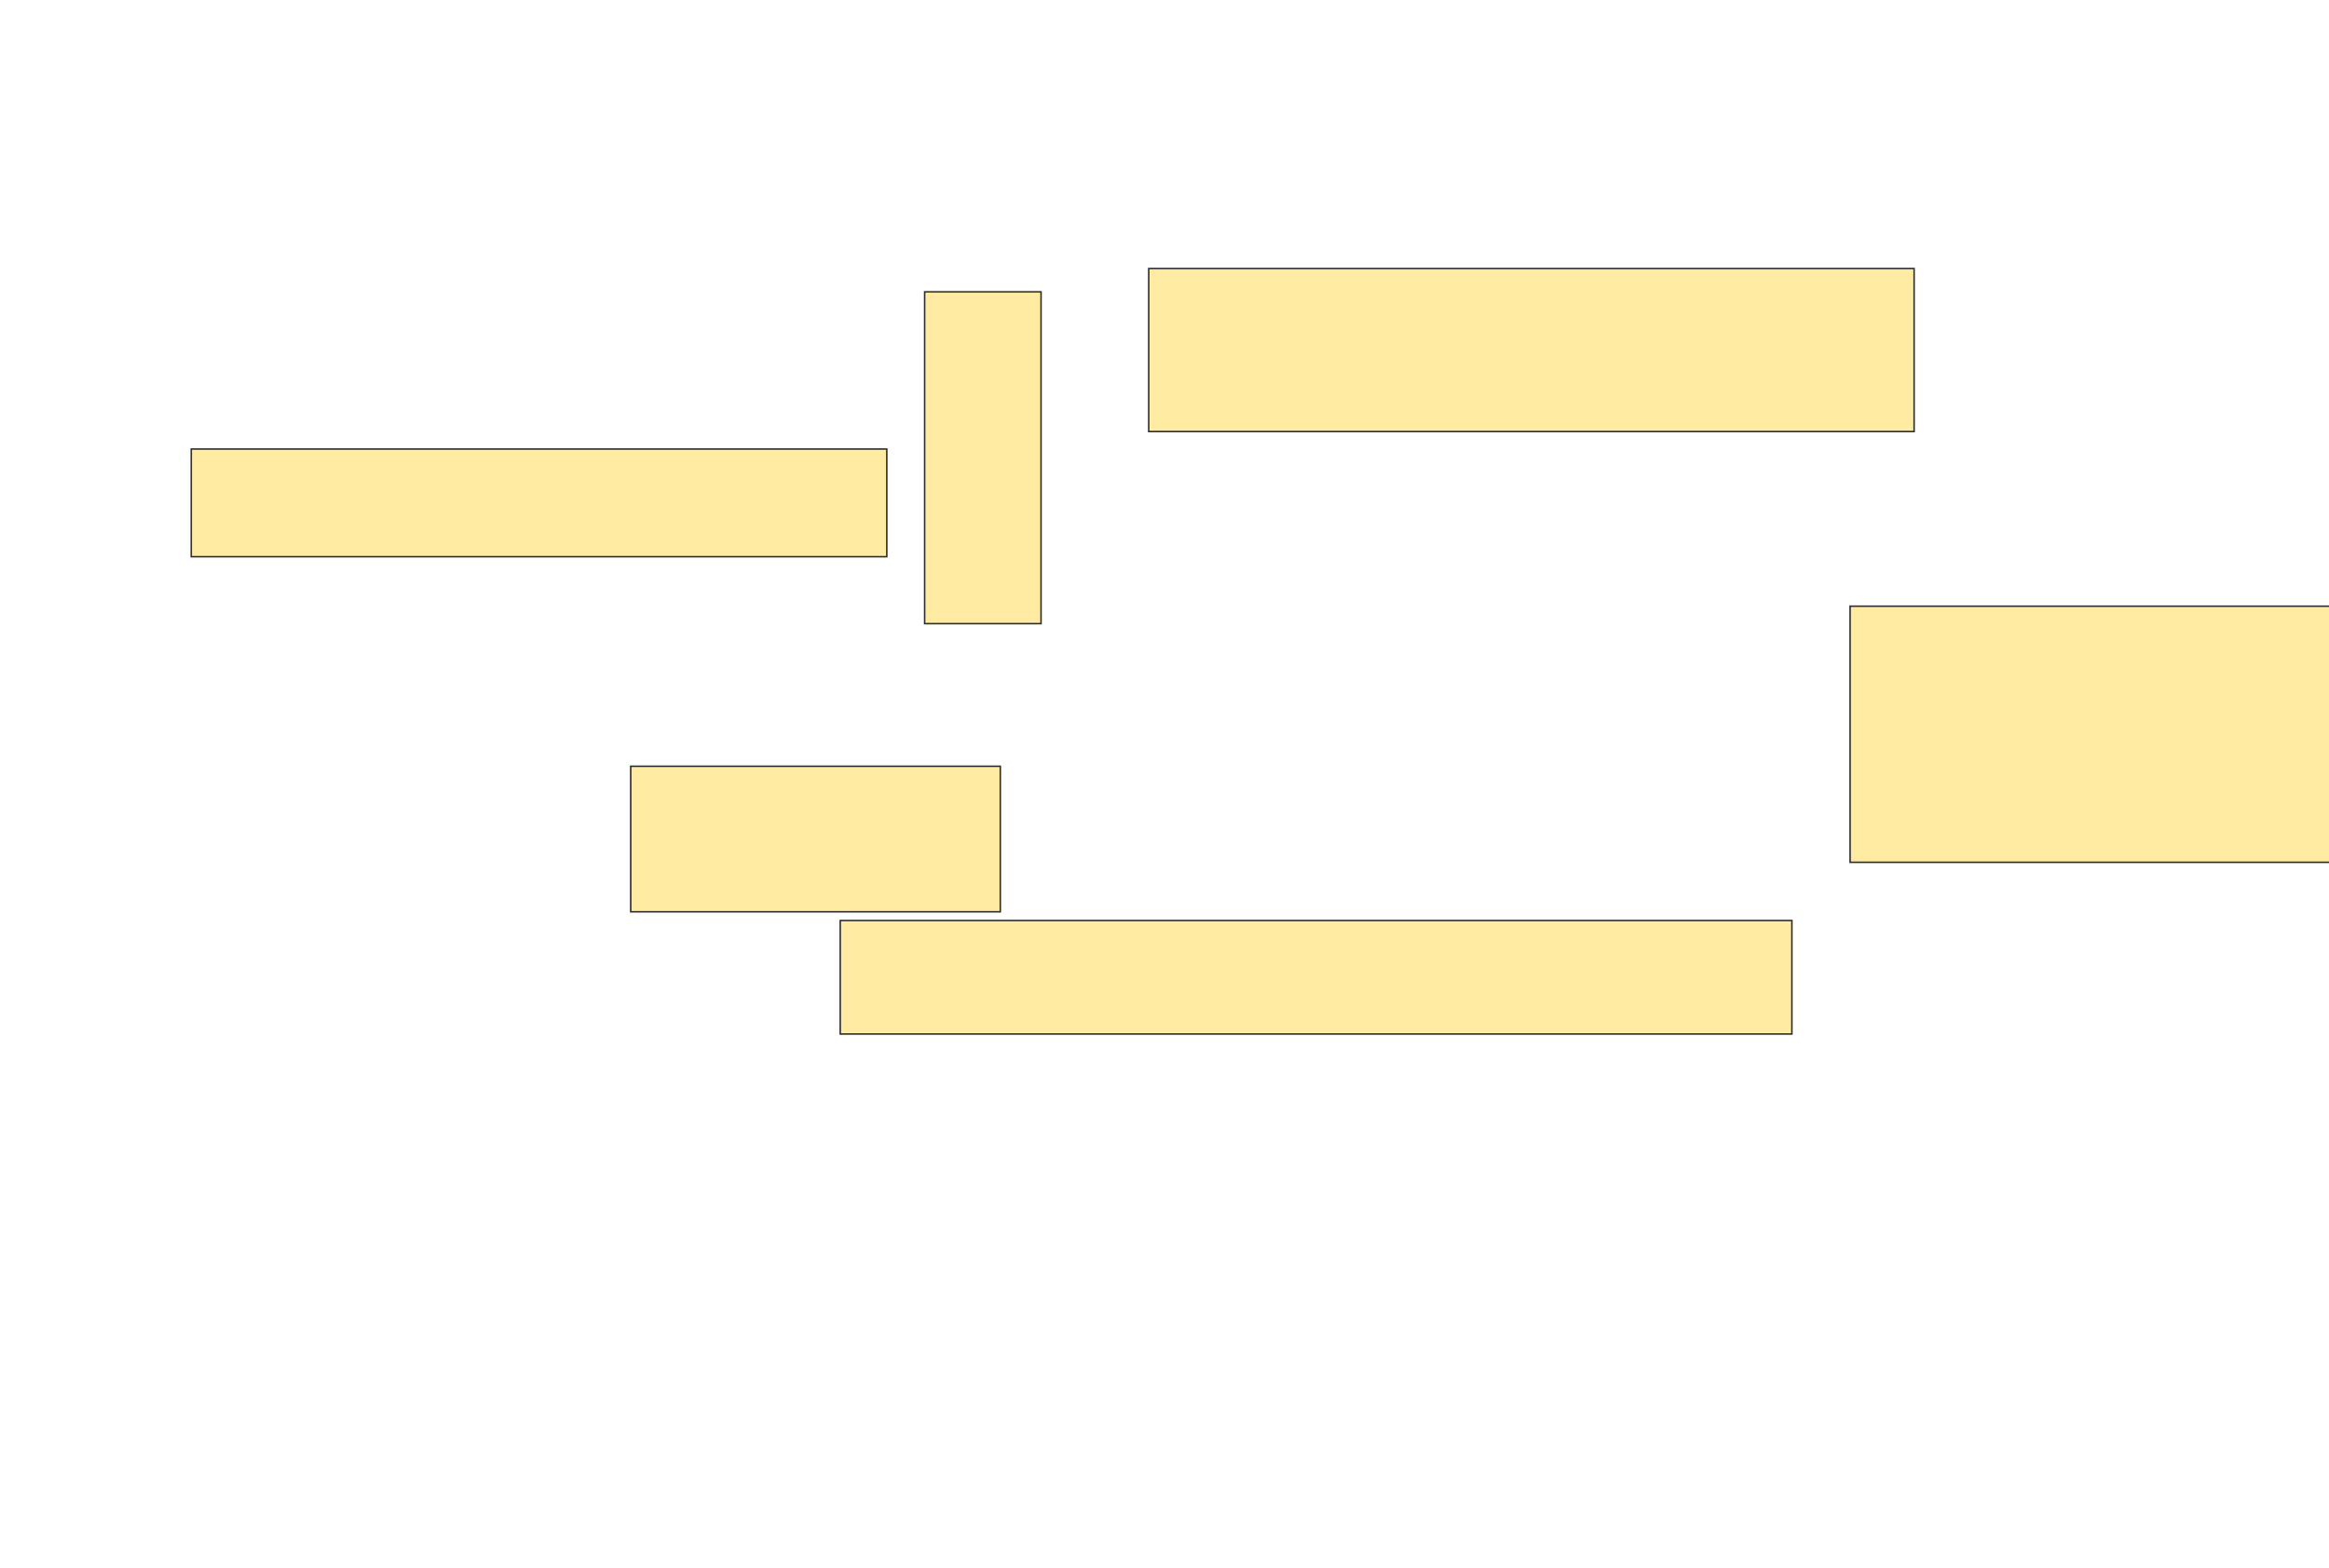
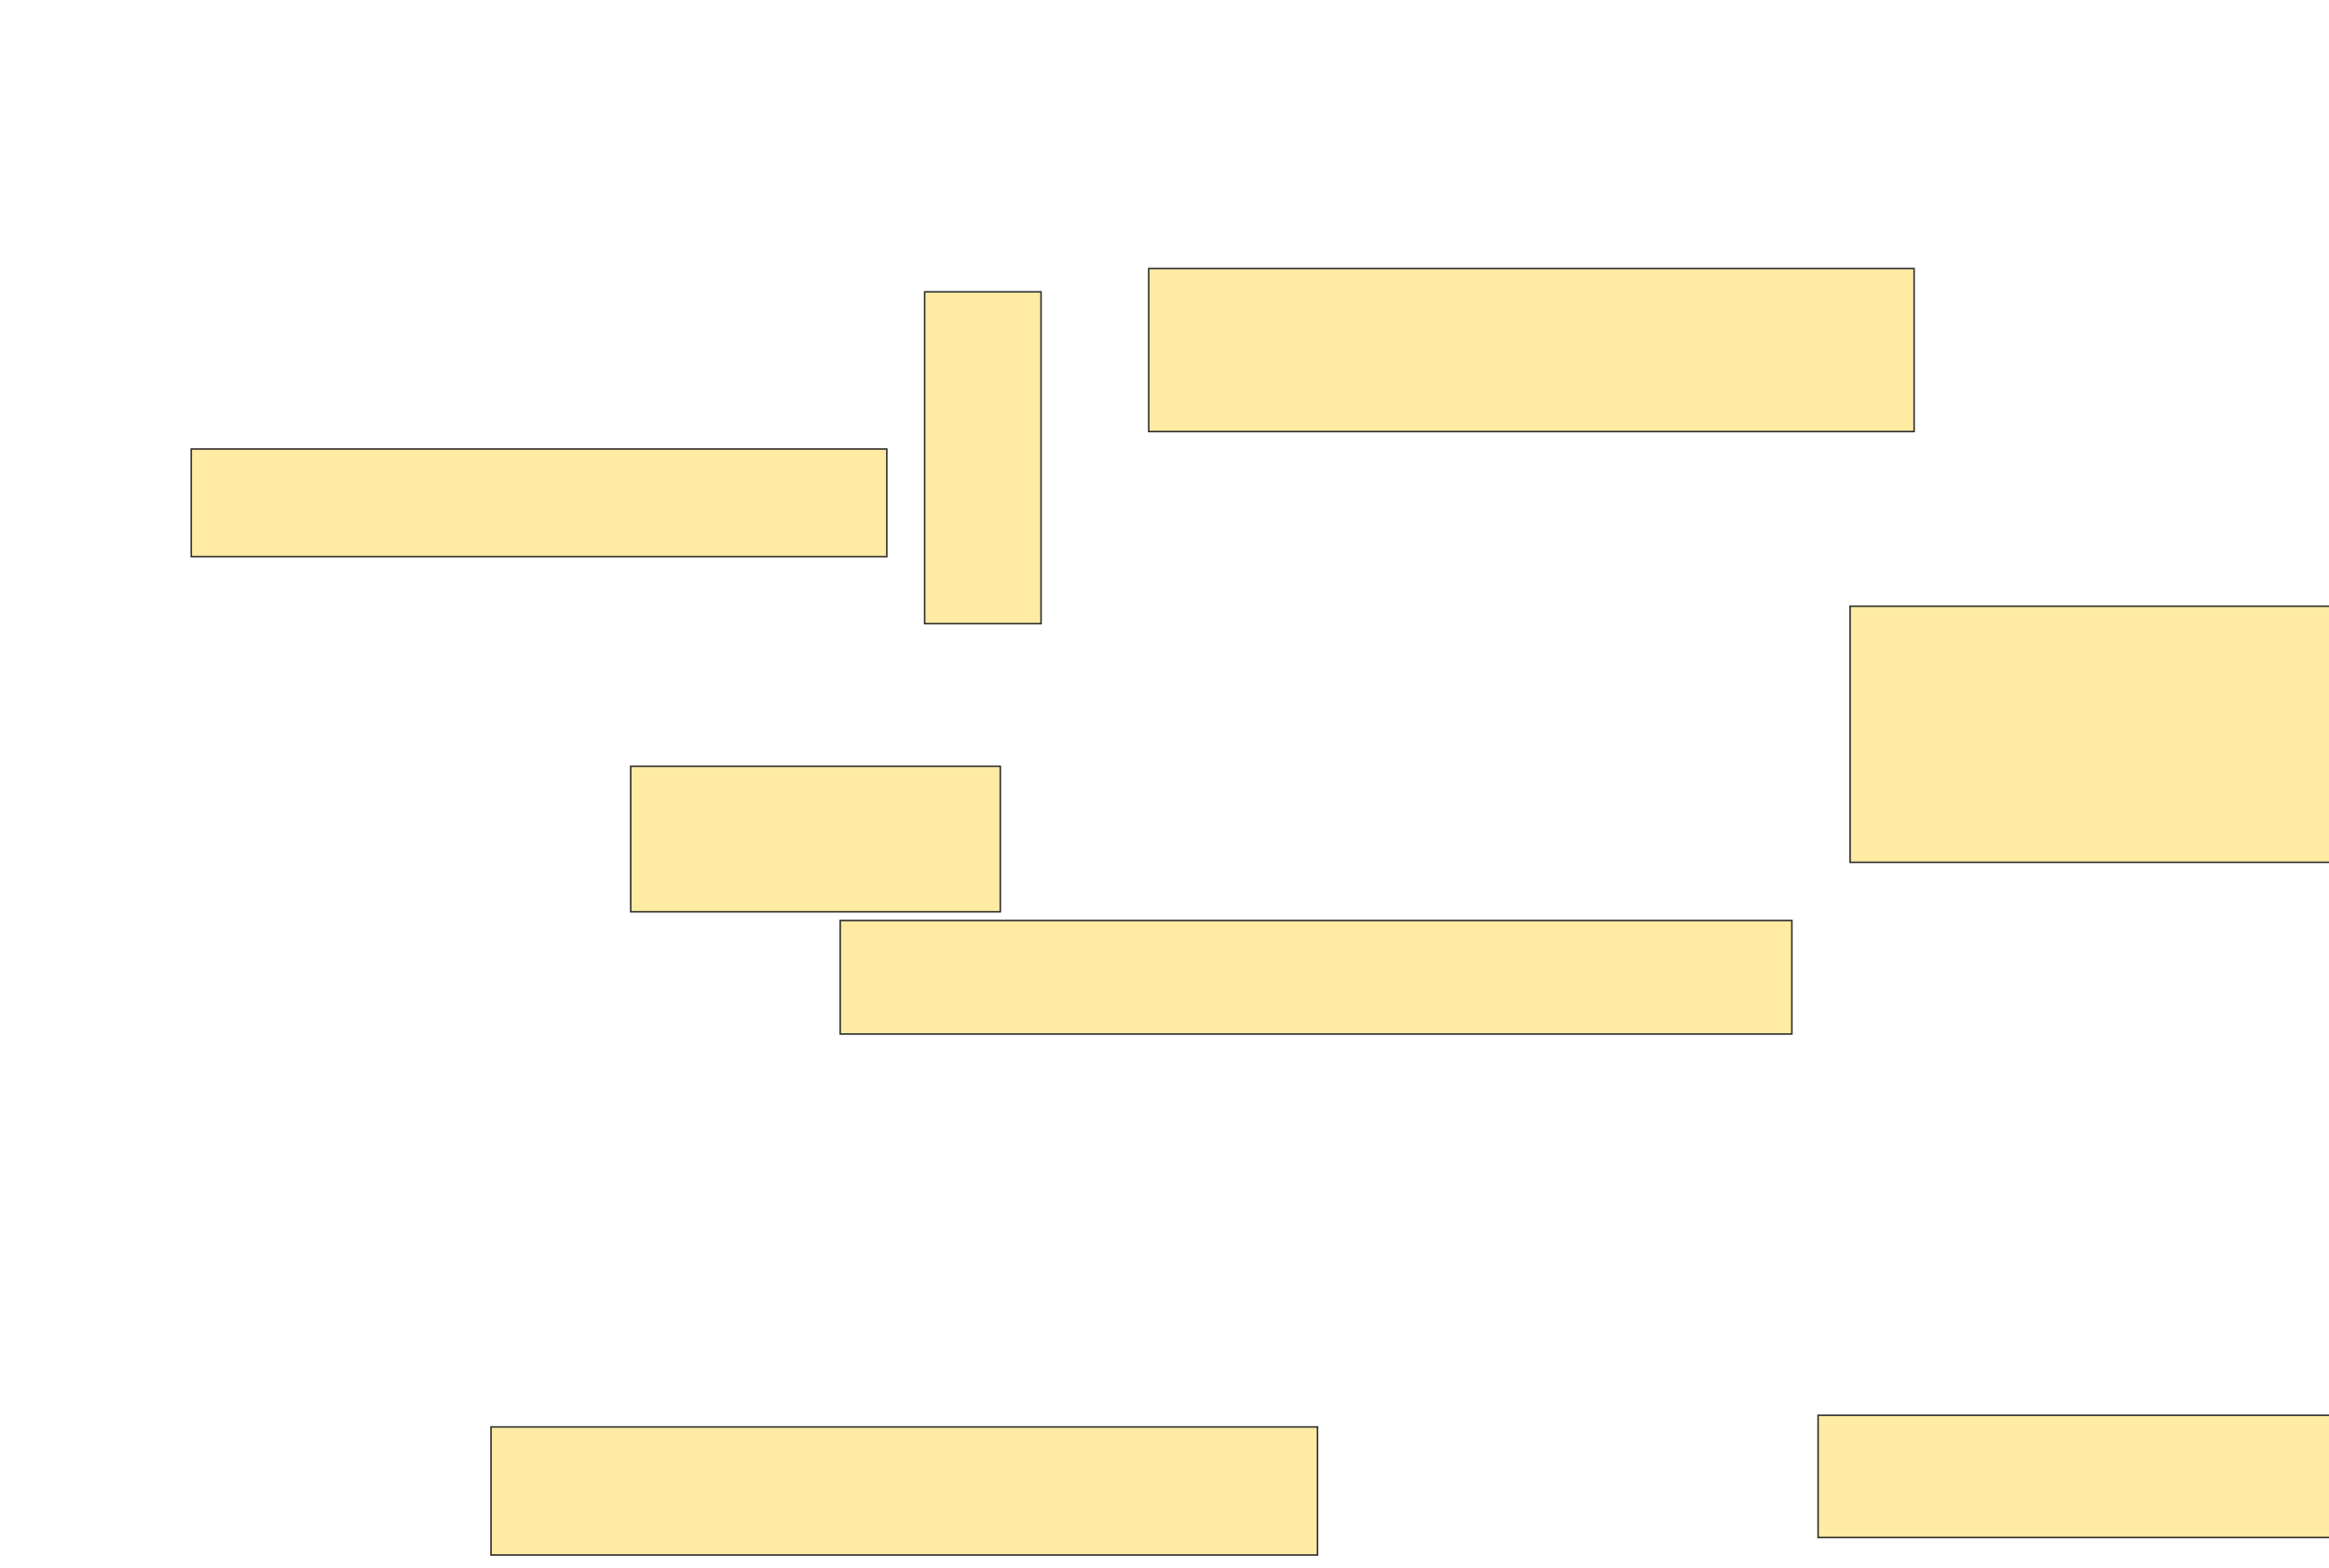
<svg xmlns="http://www.w3.org/2000/svg" width="1539" height="1036">
  <g>
  </g>
  <g>
-     <rect id="fdb3e786dfd64d7e9839d4ca9869d9da-ao-1" height="71.154" width="459.615" y="296.692" x="126.385" stroke="#2D2D2D" fill="#FFEBA2" />
-     <rect id="fdb3e786dfd64d7e9839d4ca9869d9da-ao-2" height="96.154" width="244.231" y="506.308" x="416.769" stroke="#2D2D2D" fill="#FFEBA2" />
-     <rect id="fdb3e786dfd64d7e9839d4ca9869d9da-ao-3" height="219.231" width="76.923" y="192.846" x="611" stroke="#2D2D2D" fill="#FFEBA2" />
-     <rect id="fdb3e786dfd64d7e9839d4ca9869d9da-ao-4" height="107.692" width="505.769" y="177.462" x="759.077" stroke="#2D2D2D" fill="#FFEBA2" />
-     <rect id="fdb3e786dfd64d7e9839d4ca9869d9da-ao-5" height="169.231" width="444.231" y="400.539" x="1222.538" stroke="#2D2D2D" fill="#FFEBA2" />
-     <rect id="fdb3e786dfd64d7e9839d4ca9869d9da-ao-6" height="75" width="628.846" y="608.231" x="555.231" stroke="#2D2D2D" fill="#FFEBA2" />
+     <rect fill="#FFEBA2" stroke="#2D2D2D" x="126.385" y="296.692" width="459.615" height="71.154" id="fdb3e786dfd64d7e9839d4ca9869d9da-ao-1" />
+     <rect fill="#FFEBA2" stroke="#2D2D2D" x="416.769" y="506.308" width="244.231" height="96.154" id="fdb3e786dfd64d7e9839d4ca9869d9da-ao-2" />
+     <rect fill="#FFEBA2" stroke="#2D2D2D" x="611" y="192.846" width="76.923" height="219.231" id="fdb3e786dfd64d7e9839d4ca9869d9da-ao-3" />
+     <rect fill="#FFEBA2" stroke="#2D2D2D" x="759.077" y="177.462" width="505.769" height="107.692" id="fdb3e786dfd64d7e9839d4ca9869d9da-ao-4" />
+     <rect fill="#FFEBA2" stroke="#2D2D2D" x="1222.538" y="400.539" width="444.231" height="169.231" id="fdb3e786dfd64d7e9839d4ca9869d9da-ao-5" />
+     <rect fill="#FFEBA2" stroke="#2D2D2D" x="555.231" y="608.231" width="628.846" height="75" id="fdb3e786dfd64d7e9839d4ca9869d9da-ao-6" />
+     <rect stroke="#2D2D2D" id="fdb3e786dfd64d7e9839d4ca9869d9da-ao-7" height="84.615" width="546.154" y="942.846" x="324.461" fill="#FFEBA2" />
+     <rect id="fdb3e786dfd64d7e9839d4ca9869d9da-ao-8" height="80.769" width="359.615" y="935.154" x="1201.385" stroke-linecap="null" stroke-linejoin="null" stroke-dasharray="null" stroke="#2D2D2D" fill="#FFEBA2" />
  </g>
</svg>
